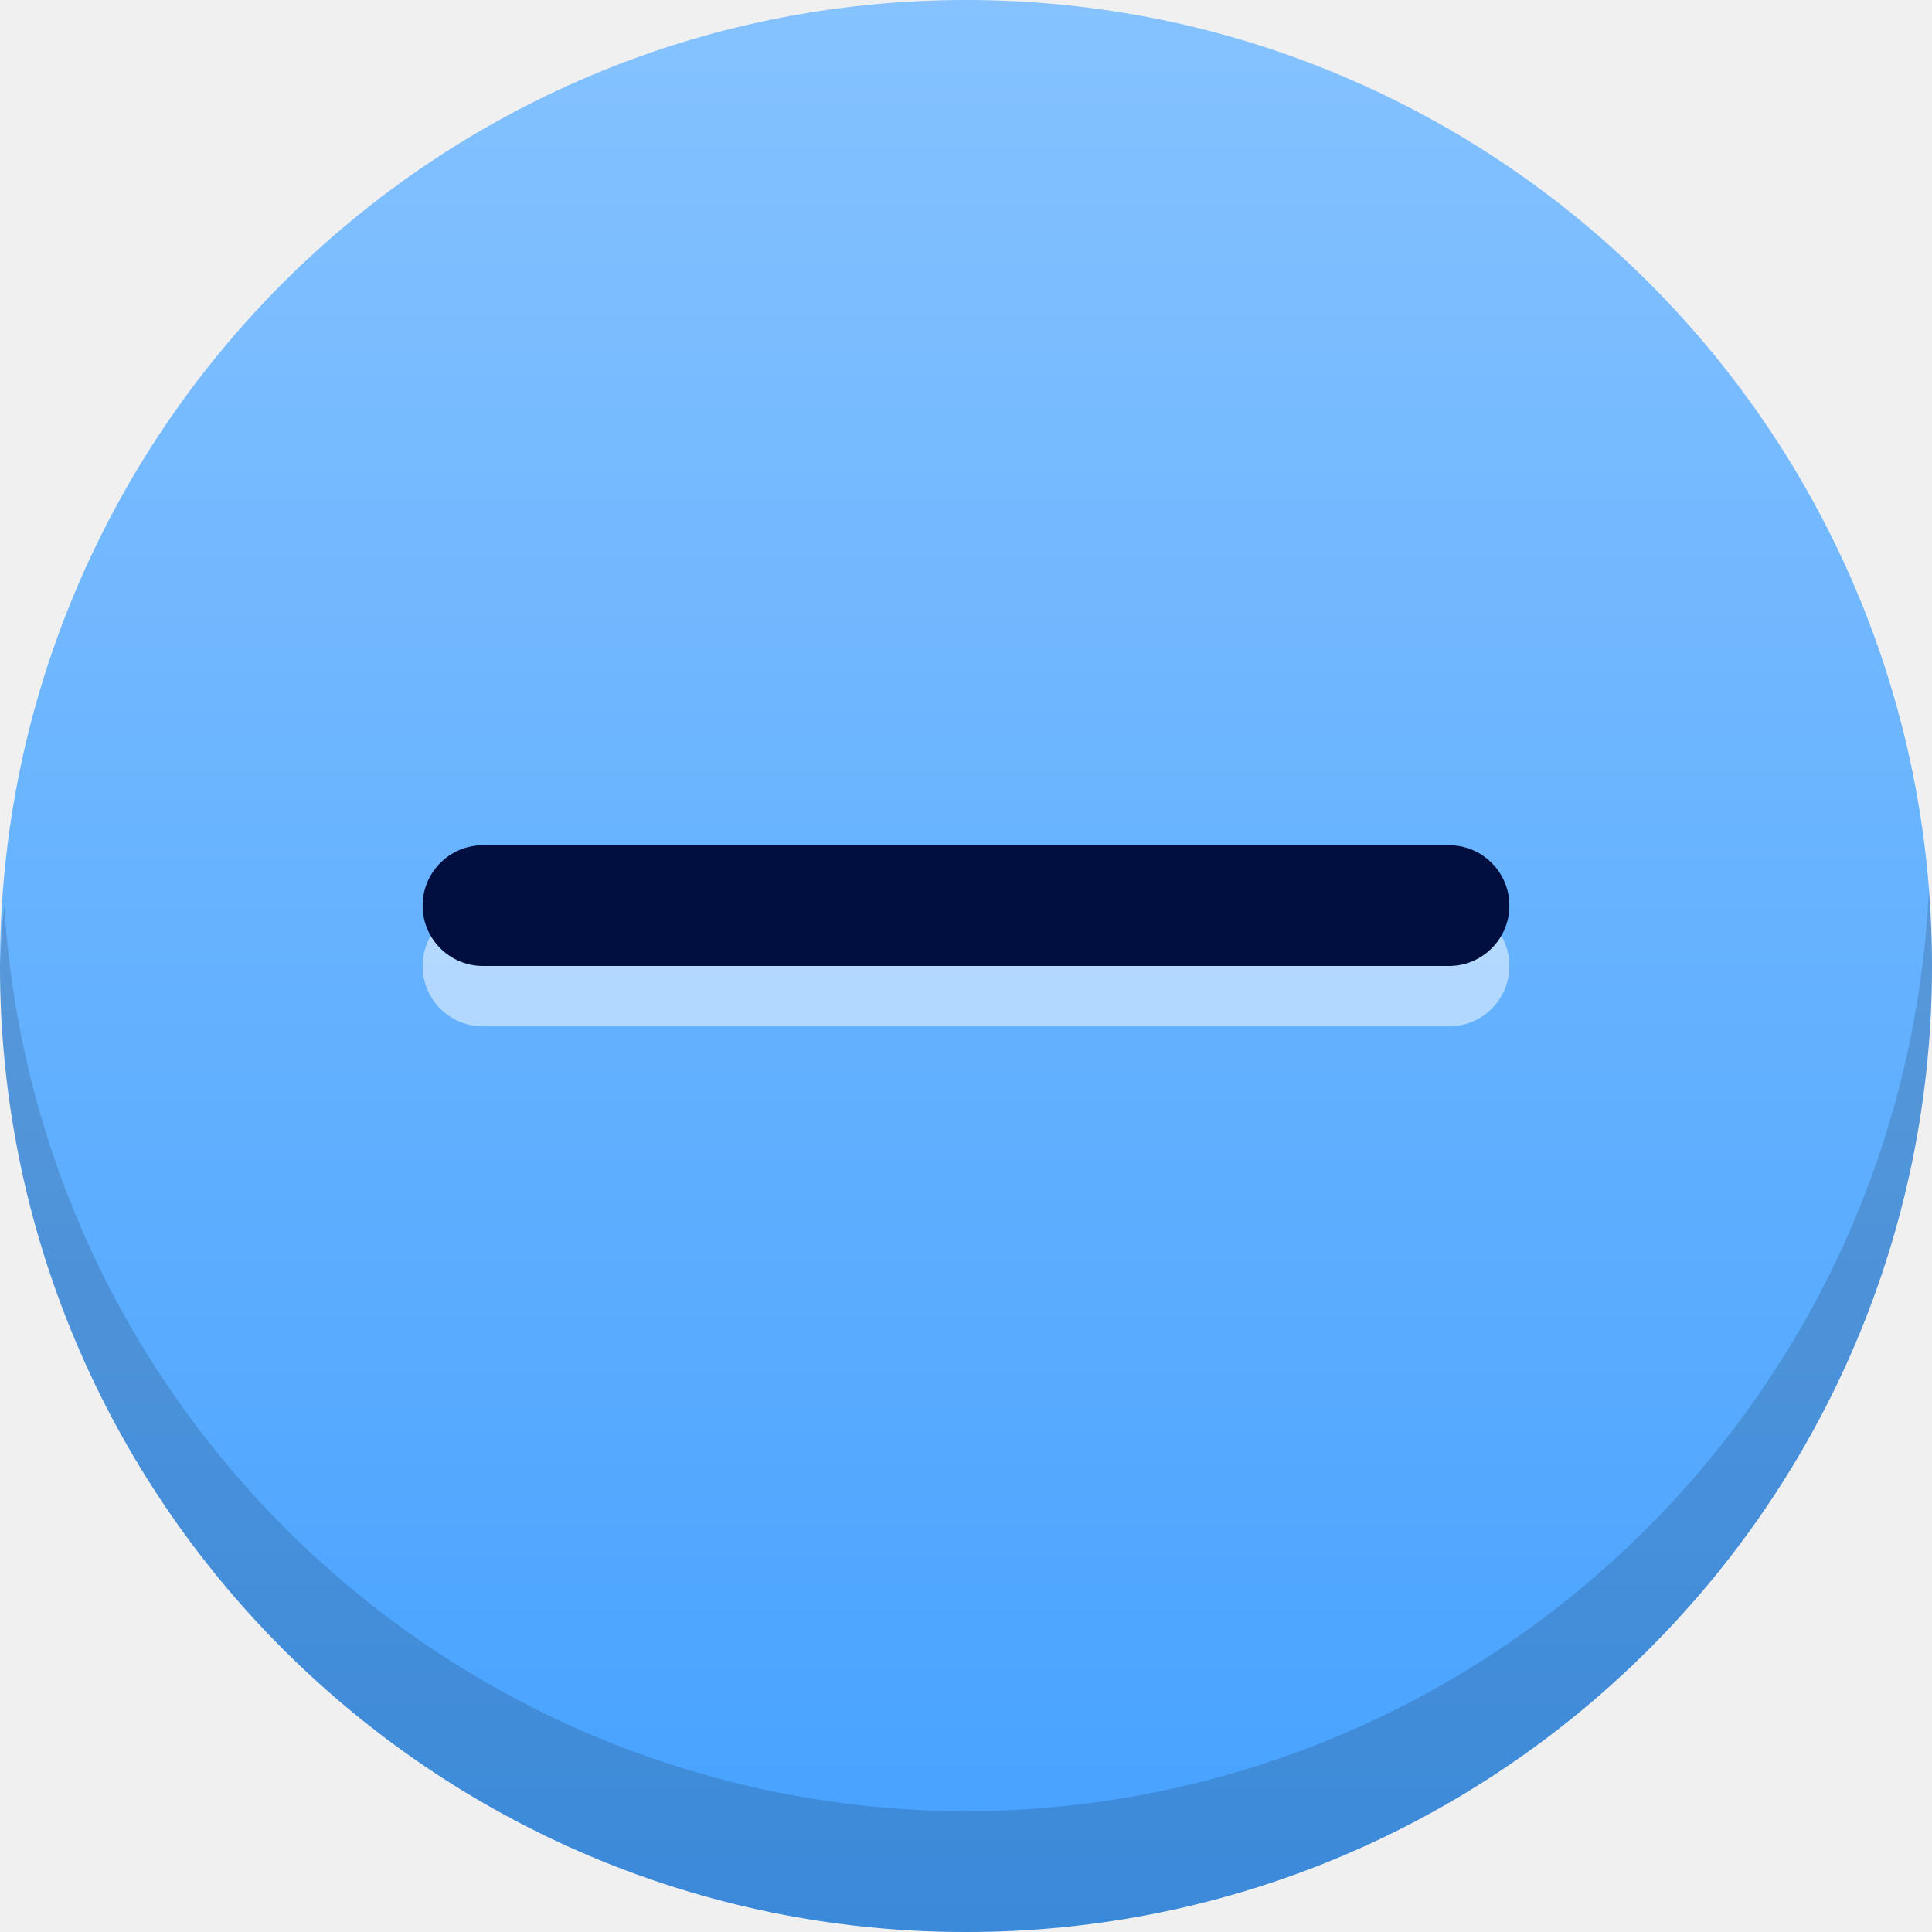
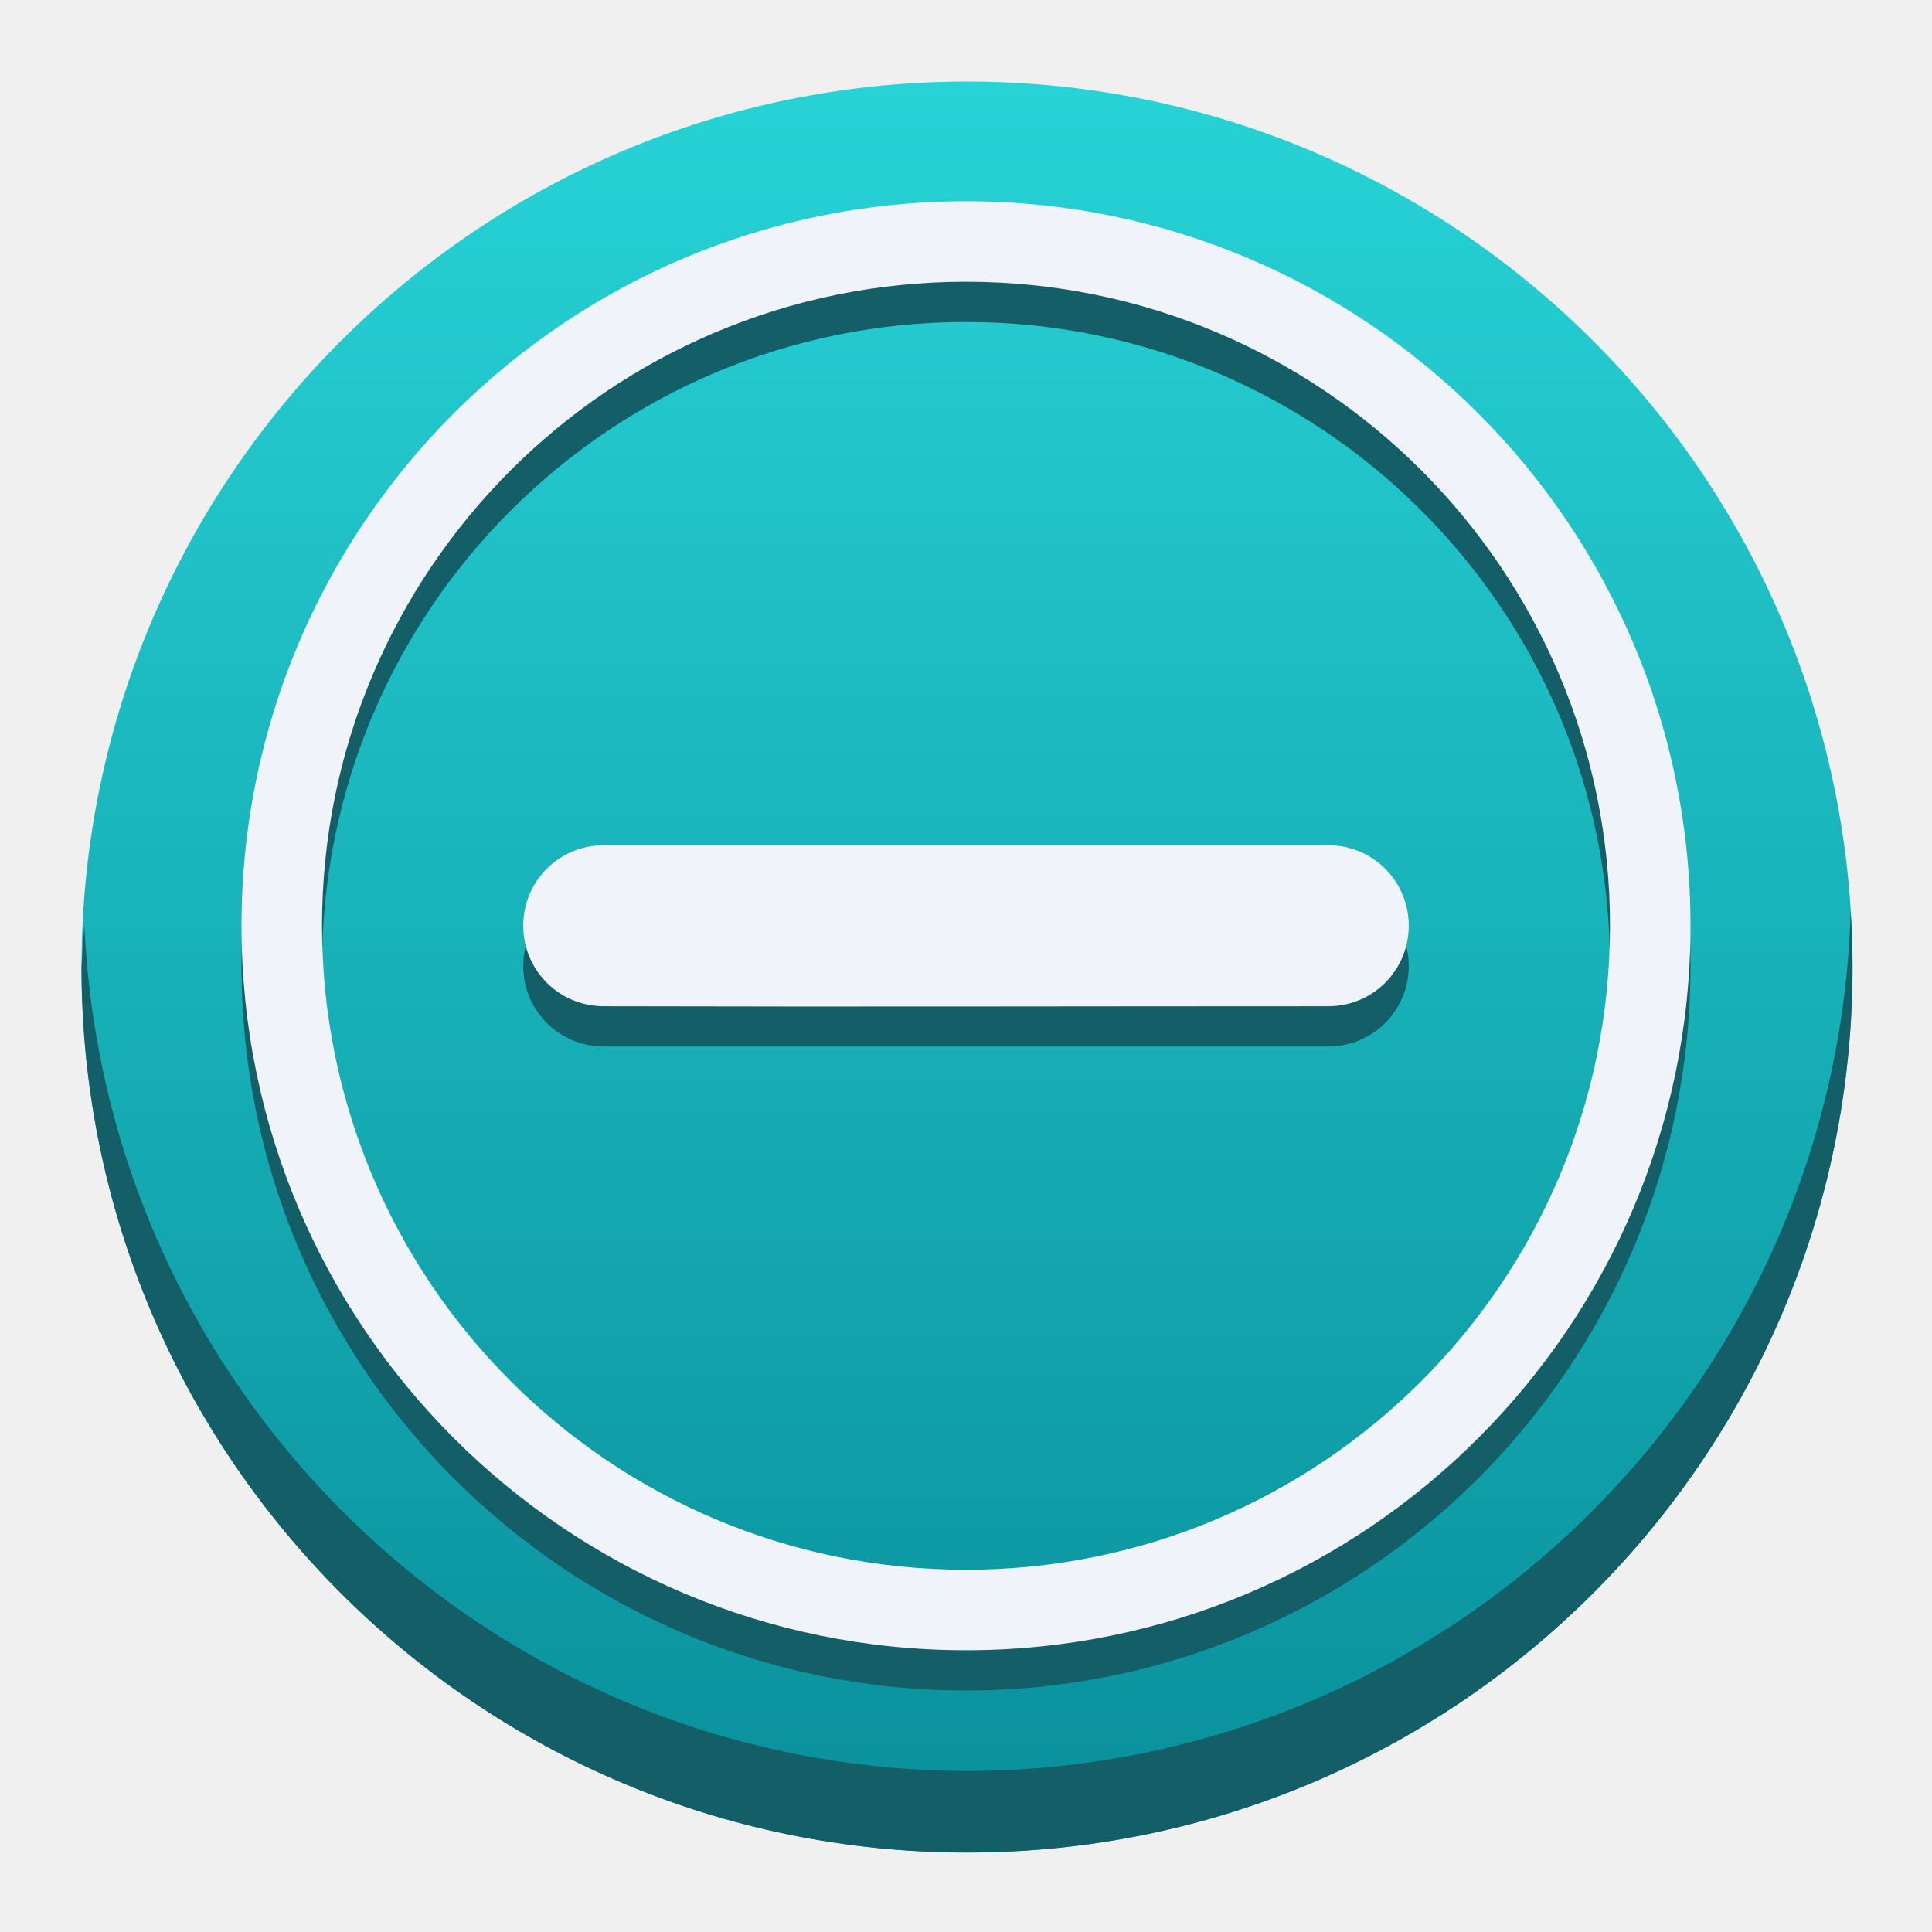
- <svg xmlns="http://www.w3.org/2000/svg" xmlns:xlink="http://www.w3.org/1999/xlink" width="32" height="32">
+ <svg xmlns="http://www.w3.org/2000/svg" xmlns:xlink="http://www.w3.org/1999/xlink" width="48" height="48">
  <defs>
    <linearGradient id="a">
-       <stop offset="0" style="stop-color:#85c2ff;stop-opacity:1" />
-       <stop offset="1" style="stop-color:#45a1ff;stop-opacity:1" />
+       <stop style="stop-color:#0a929d;stop-opacity:1" offset="0" />
+       <stop style="stop-color:#27d3d6;stop-opacity:1" offset="1" />
    </linearGradient>
-     <linearGradient xlink:href="#a" id="b" x1="16" x2="16" y1="610.52" y2="642.52" gradientUnits="userSpaceOnUse" />
+     <linearGradient xlink:href="#a" id="b" x1="24.025" y1="654.52" x2="24.025" y2="612.546" gradientUnits="userSpaceOnUse" />
  </defs>
-   <g transform="translate(0 -610.52)">
-     <circle cx="16" cy="626.52" r="16" style="font-variation-settings:'wght' 700;opacity:1;fill:url(#b);stroke-width:1.003;stroke-linecap:round;stroke-linejoin:round;stop-color:#000;fill-opacity:1" />
-     <path d="M31.947 625.268A16 16 0 0 1 16 640.52a16 16 0 0 1-15.93-15 16 16 0 0 0-.07 1 16 16 0 0 0 16 16 16 16 0 0 0 16-16 16 16 0 0 0-.053-1.252z" style="font-variation-settings:'wght' 700;opacity:.15;fill:#000;stroke-width:1.003;stroke-linecap:round;stroke-linejoin:round;stop-color:#000;fill-opacity:1" />
-     <path d="M8 625.52a1 1 0 0 0 0 2h16a1 1 0 0 0 0-2H8z" style="color:#000;opacity:.5;fill:#fff;fill-opacity:1;stroke-linecap:round;stroke-linejoin:round;-inkscape-stroke:none" />
-     <path d="M8 624.52a1 1 0 0 0 0 2h16a1 1 0 0 0 0-2H8z" style="color:#000;fill:#000f40;stroke-linecap:round;stroke-linejoin:round;-inkscape-stroke:none" />
-   </g>
+   <path style="opacity:1;fill:url(#b);stroke-width:4;stroke-linecap:round;stroke-linejoin:round;stop-color:#000" d="M46.026 634.546a22 22 0 0 1-22 22 22 22 0 0 1-22-22 22 22 0 0 1 22-22 22 22 0 0 1 22 22z" transform="translate(0 -610.52)" />
+   <path style="opacity:1;fill:#135e67;stroke-width:4;stroke-linecap:round;stroke-linejoin:round;stop-color:#000" d="M24 616.52c-9.941 0-18 8.059-18 18 0 9.94 8.059 18 18 18s18-8.06 18-18c0-9.941-8.059-18-18-18zm0 2c8.837 0 16 7.163 16 16 0 8.836-7.163 16-16 16s-16-7.164-16-16c0-8.837 7.163-16 16-16zm-9 14c-1.108 0-2 .892-2 2s.892 2 2 2h18c1.108 0 2-.892 2-2s-.892-2-2-2zm30.979.658c-.356 11.874-10.074 21.322-21.954 21.342-11.738-.026-21.388-9.263-21.927-20.989-.032.338-.056.676-.073 1.014 0 12.15 9.85 22 22 22s22-9.85 22-22a21.973 21.973 0 0 0-.046-1.367z" transform="translate(0 -610.52)" />
+   <path style="opacity:1;fill:#f1f3fa;stroke-width:4;stroke-linecap:round;stroke-linejoin:round;stop-color:#000" d="M24 615.52c-9.941 0-18 8.059-18 18 0 9.94 8.059 18 18 18s18-8.06 18-18c0-9.941-8.059-18-18-18zm0 2c8.837 0 16 7.163 16 16 0 8.836-7.163 16-16 16s-16-7.164-16-16c0-8.837 7.163-16 16-16zm-9 14c-1.108 0-2 .892-2 2s.892 2 2 2c6.668.017 11.333 0 18 0 1.108 0 2-.892 2-2s-.892-2-2-2z" transform="translate(0 -610.52)" />
</svg>
